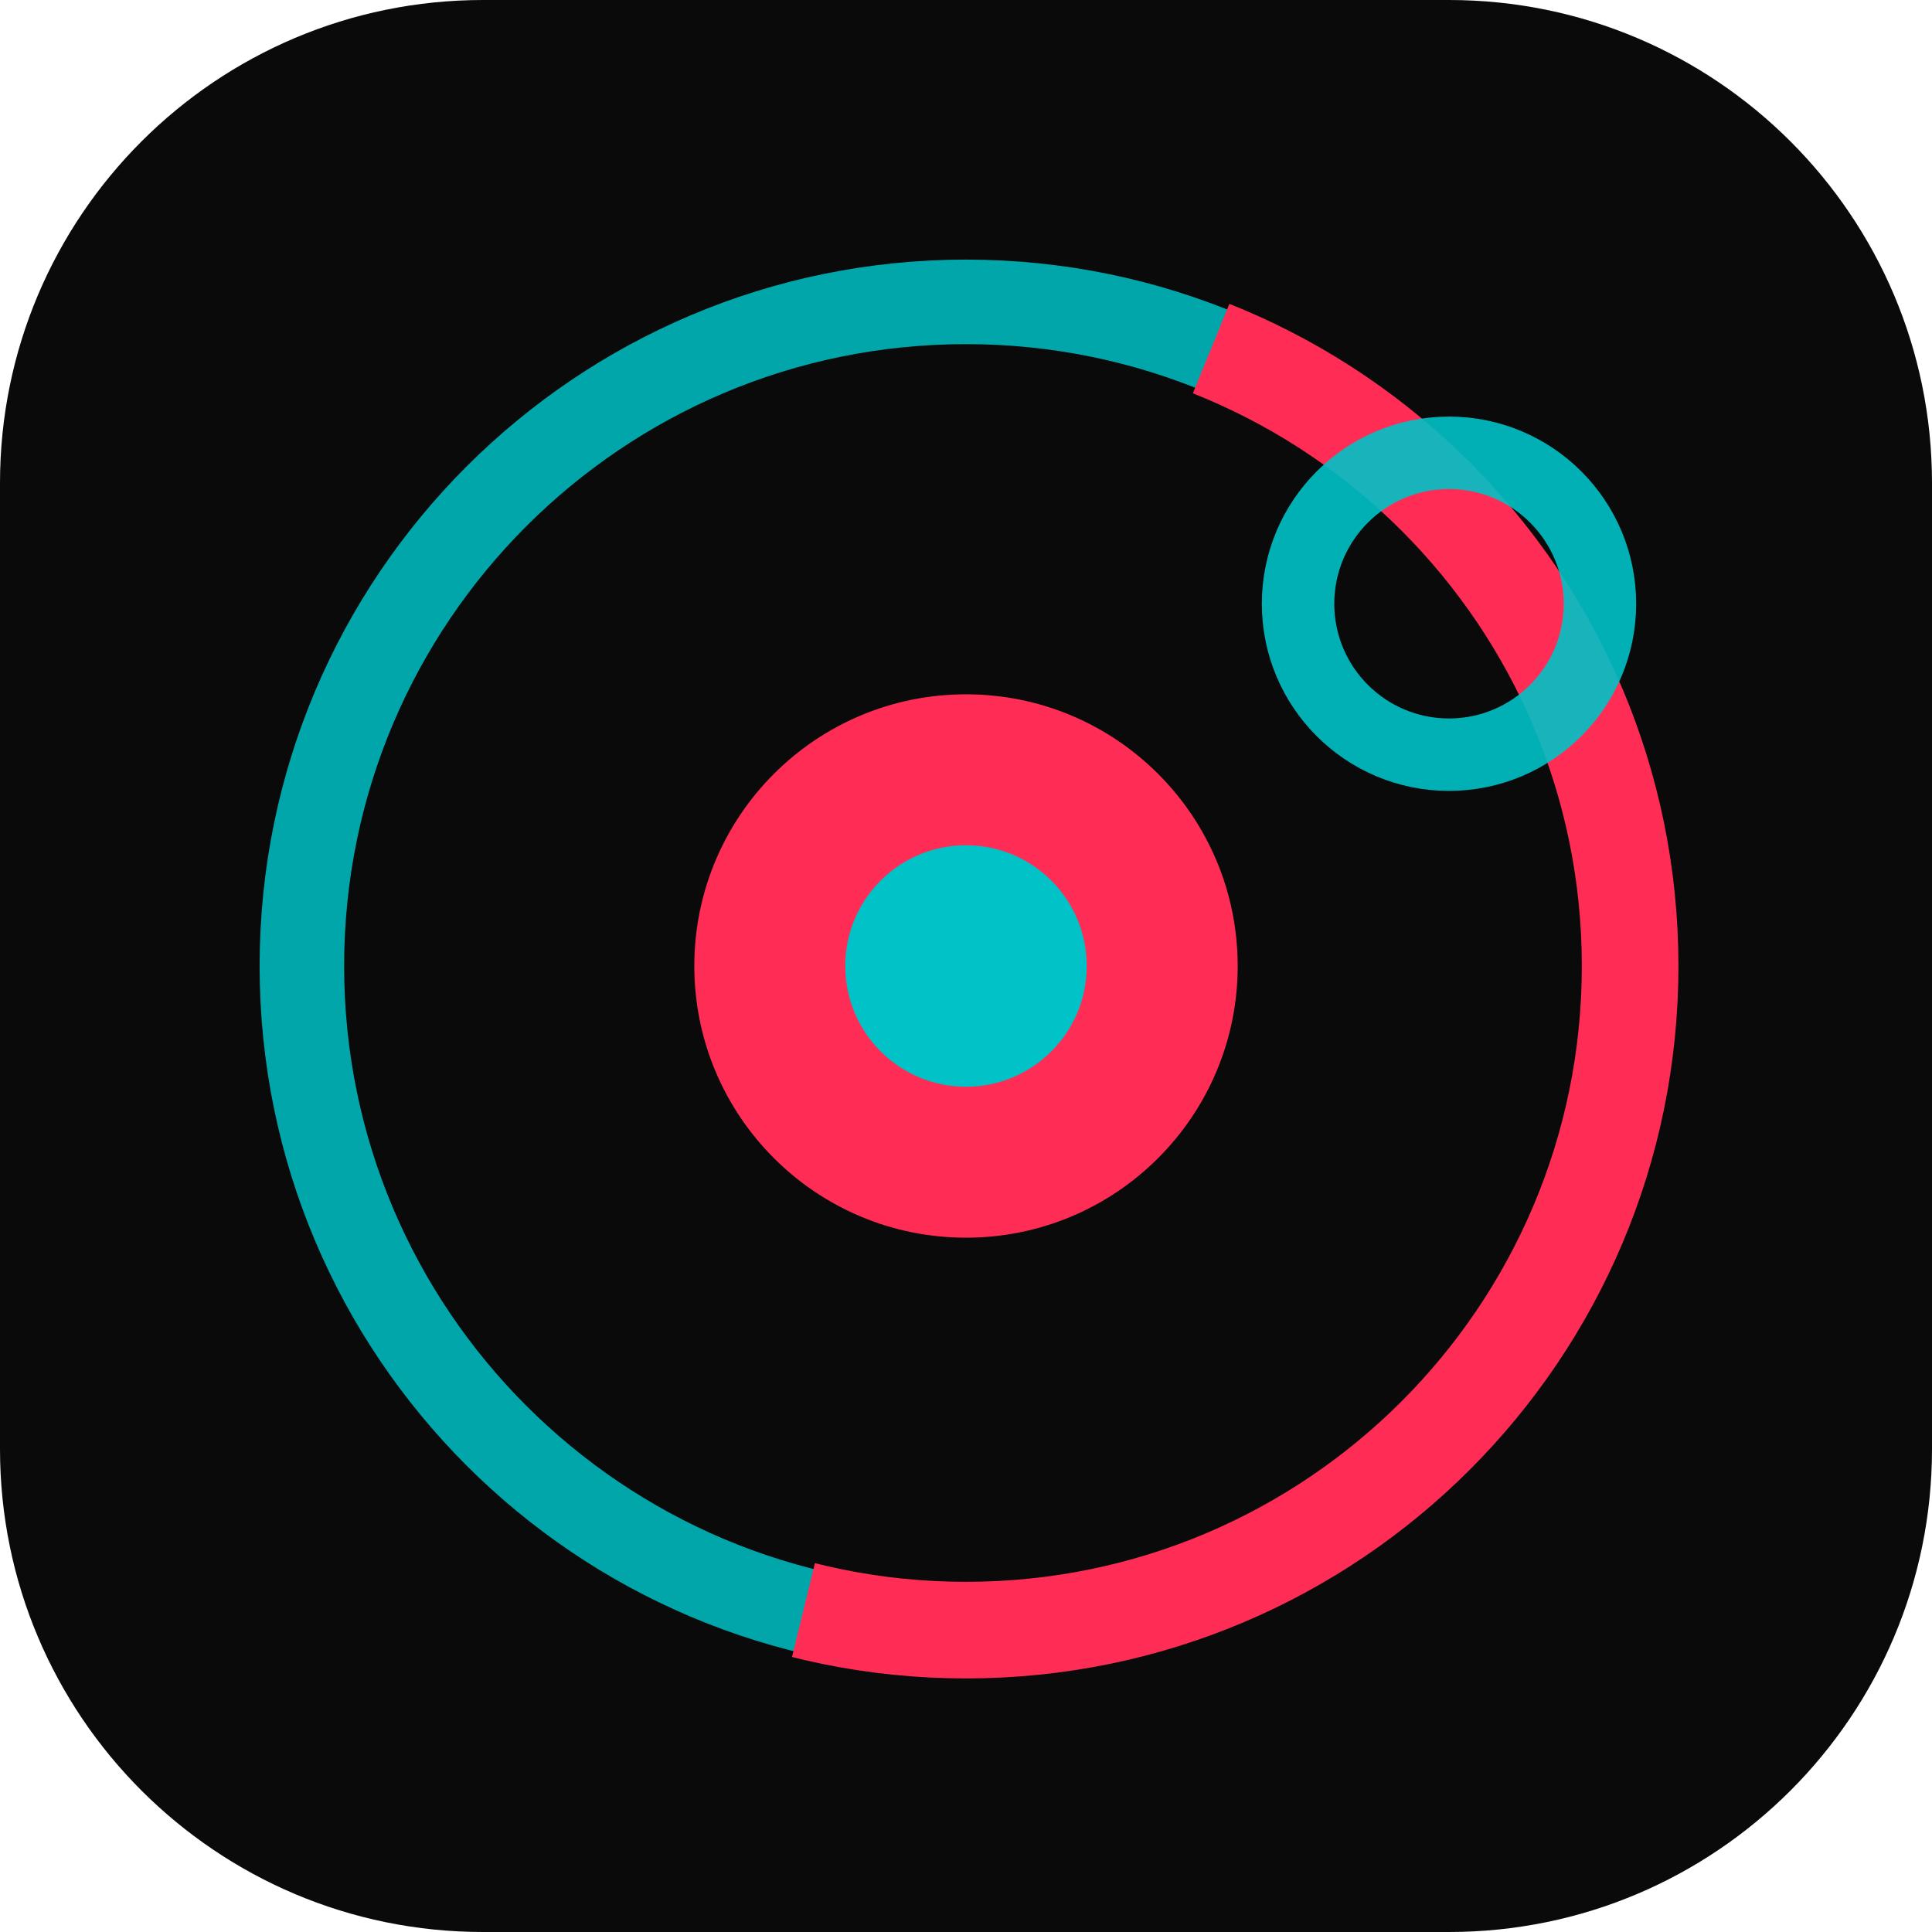
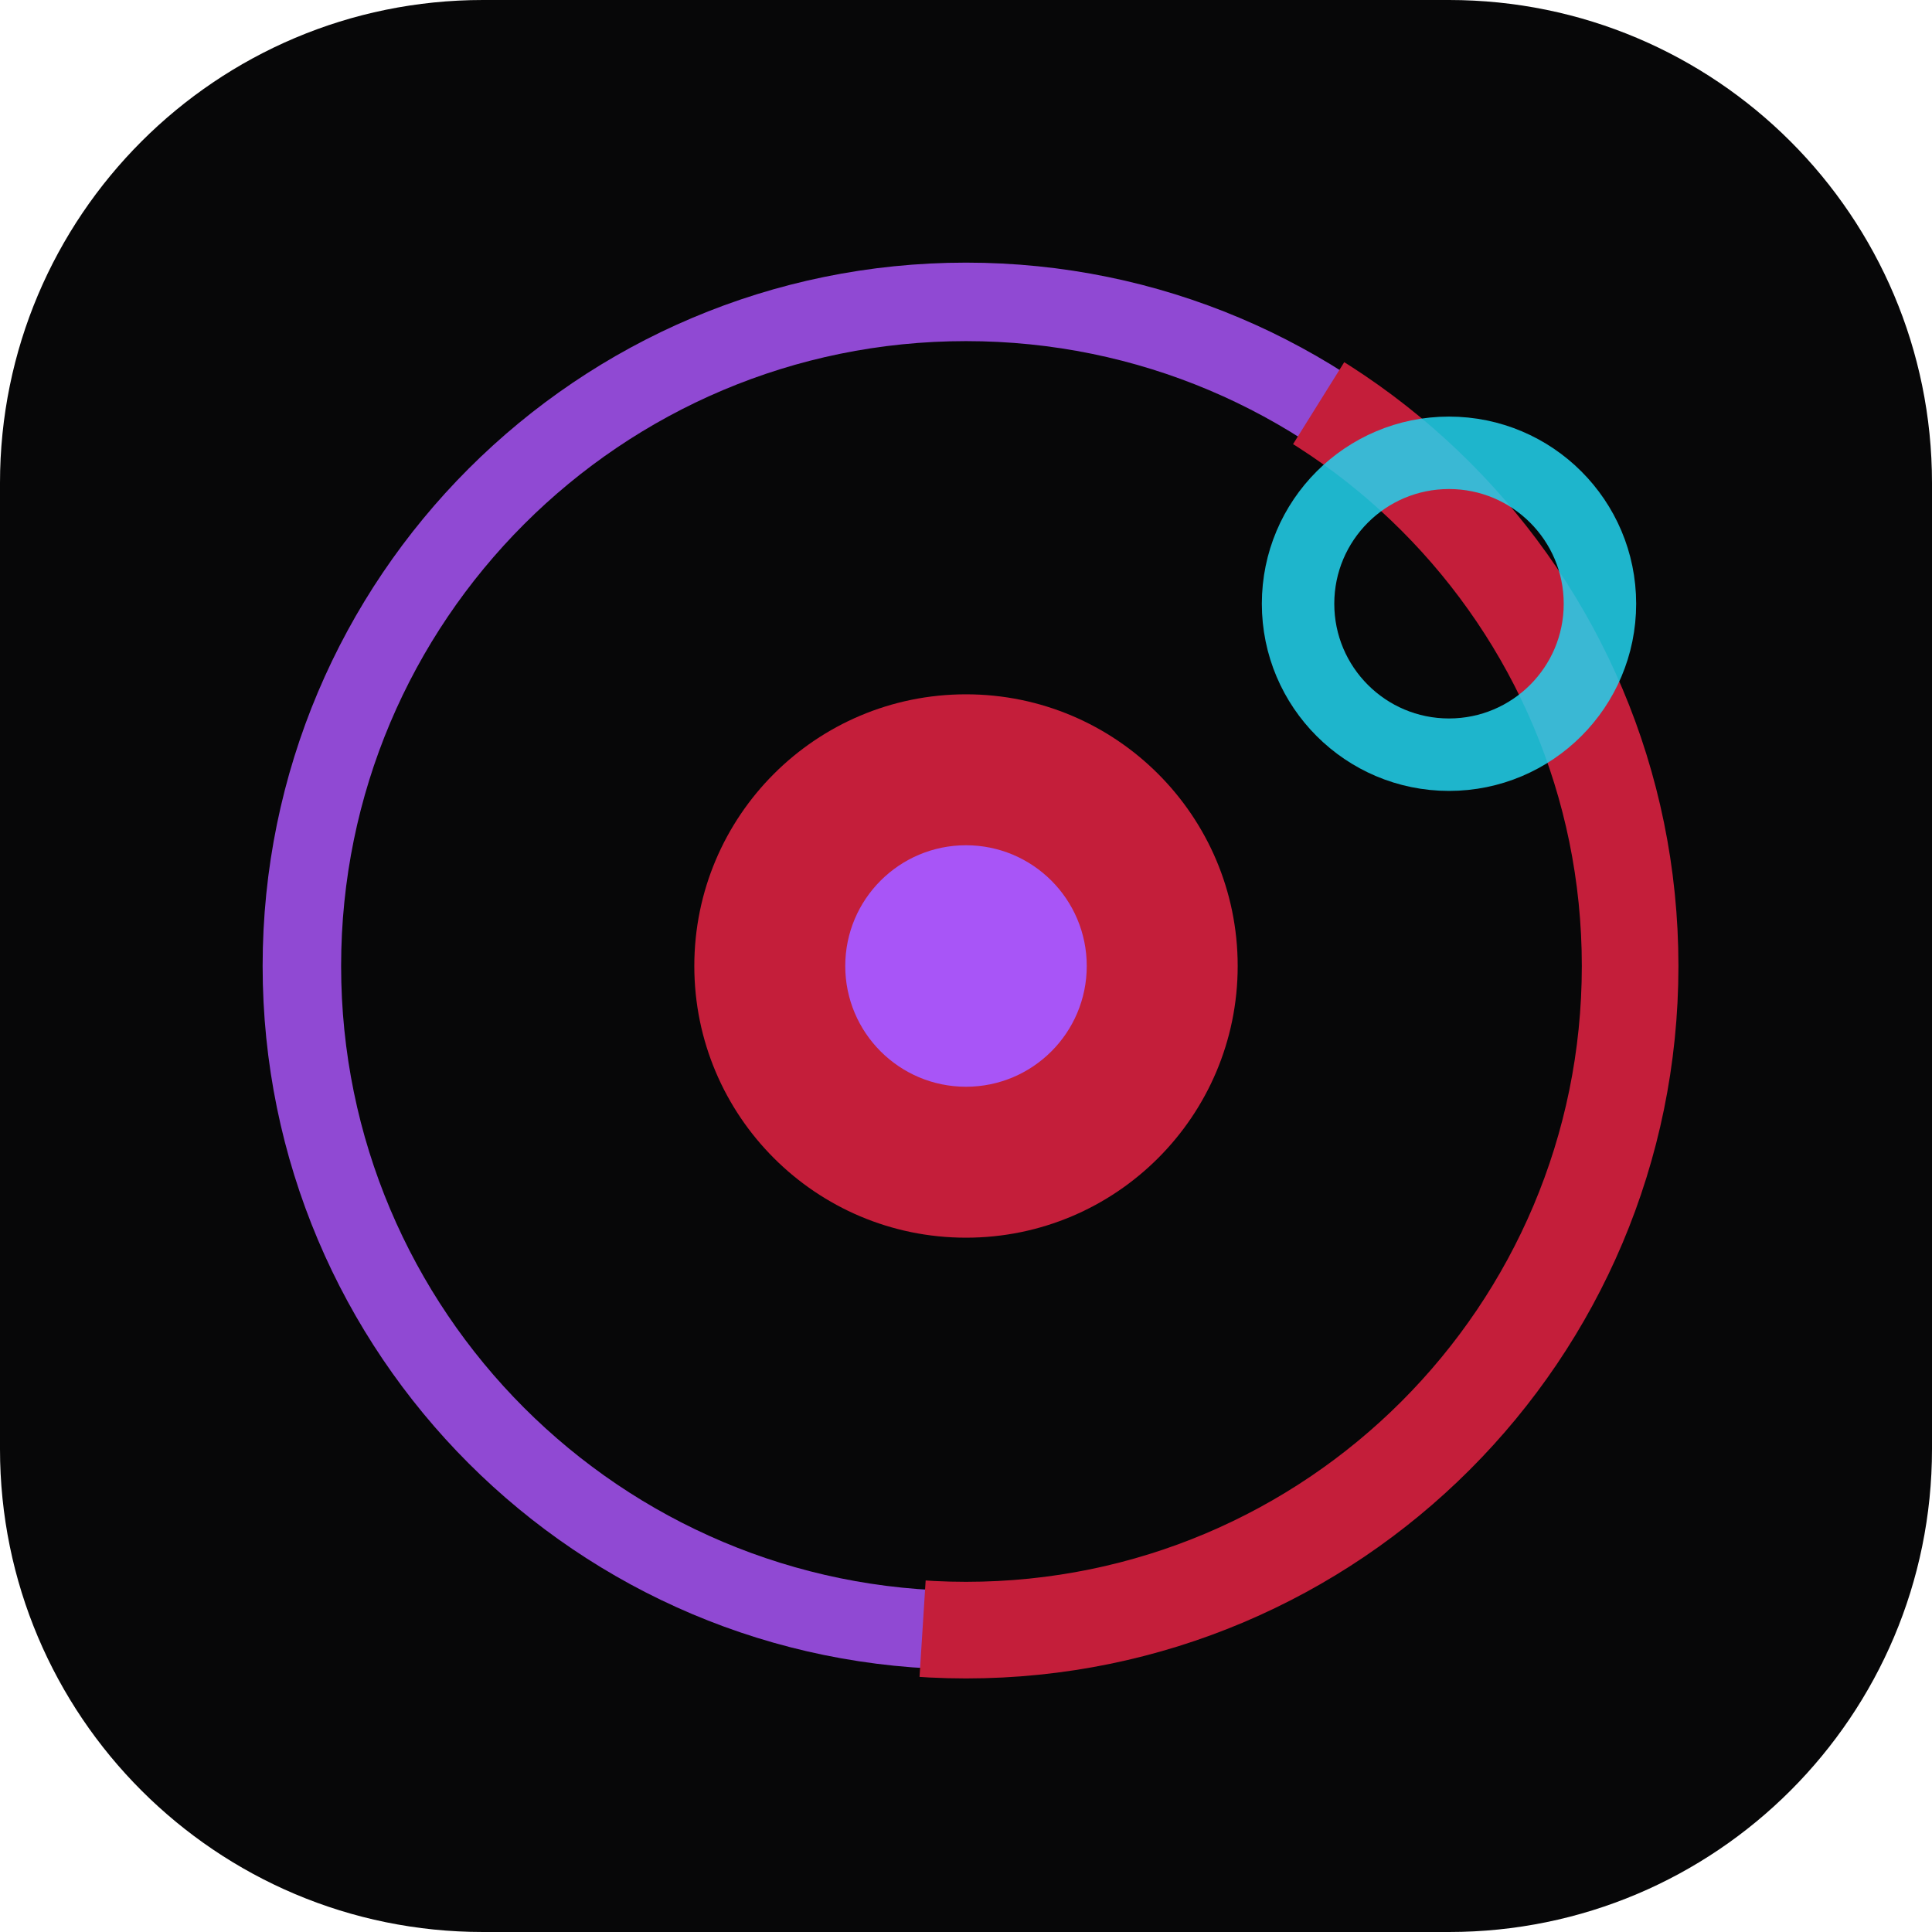
<svg xmlns="http://www.w3.org/2000/svg" viewBox="0 0 32 32" fill="none">
-   <rect width="32" height="32" rx="8" fill="#0a0a0b" />
-   <circle cx="16" cy="16" r="11" stroke="#00c2c7" stroke-width="1.4" fill="none" opacity="0.85" />
-   <circle cx="16" cy="16" r="11" stroke="#ff2d55" stroke-width="1.6" stroke-dasharray="20 36" fill="none" />
-   <circle cx="16" cy="16" r="4.5" fill="#ff2d55" />
-   <circle cx="16" cy="16" r="2" fill="#00c2c7" />
-   <circle cx="24" cy="10" r="2.5" stroke="#00c2c7" stroke-width="1.2" fill="none" opacity="0.9" />
+   <rect width="32" height="32" rx="8" fill="#070708" />
+   <circle cx="16" cy="16" r="11" stroke="#a855f7" stroke-width="1.3" fill="none" opacity="0.85" />
+   <circle cx="16" cy="16" r="11" stroke="#c41e3a" stroke-width="1.6" stroke-dasharray="18 40" fill="none" />
+   <circle cx="16" cy="16" r="4.5" fill="#c41e3a" />
+   <circle cx="16" cy="16" r="2" fill="#a855f7" />
+   <circle cx="24" cy="10" r="2.5" stroke="#22d3ee" stroke-width="1.2" fill="none" opacity="0.85" />
</svg>
